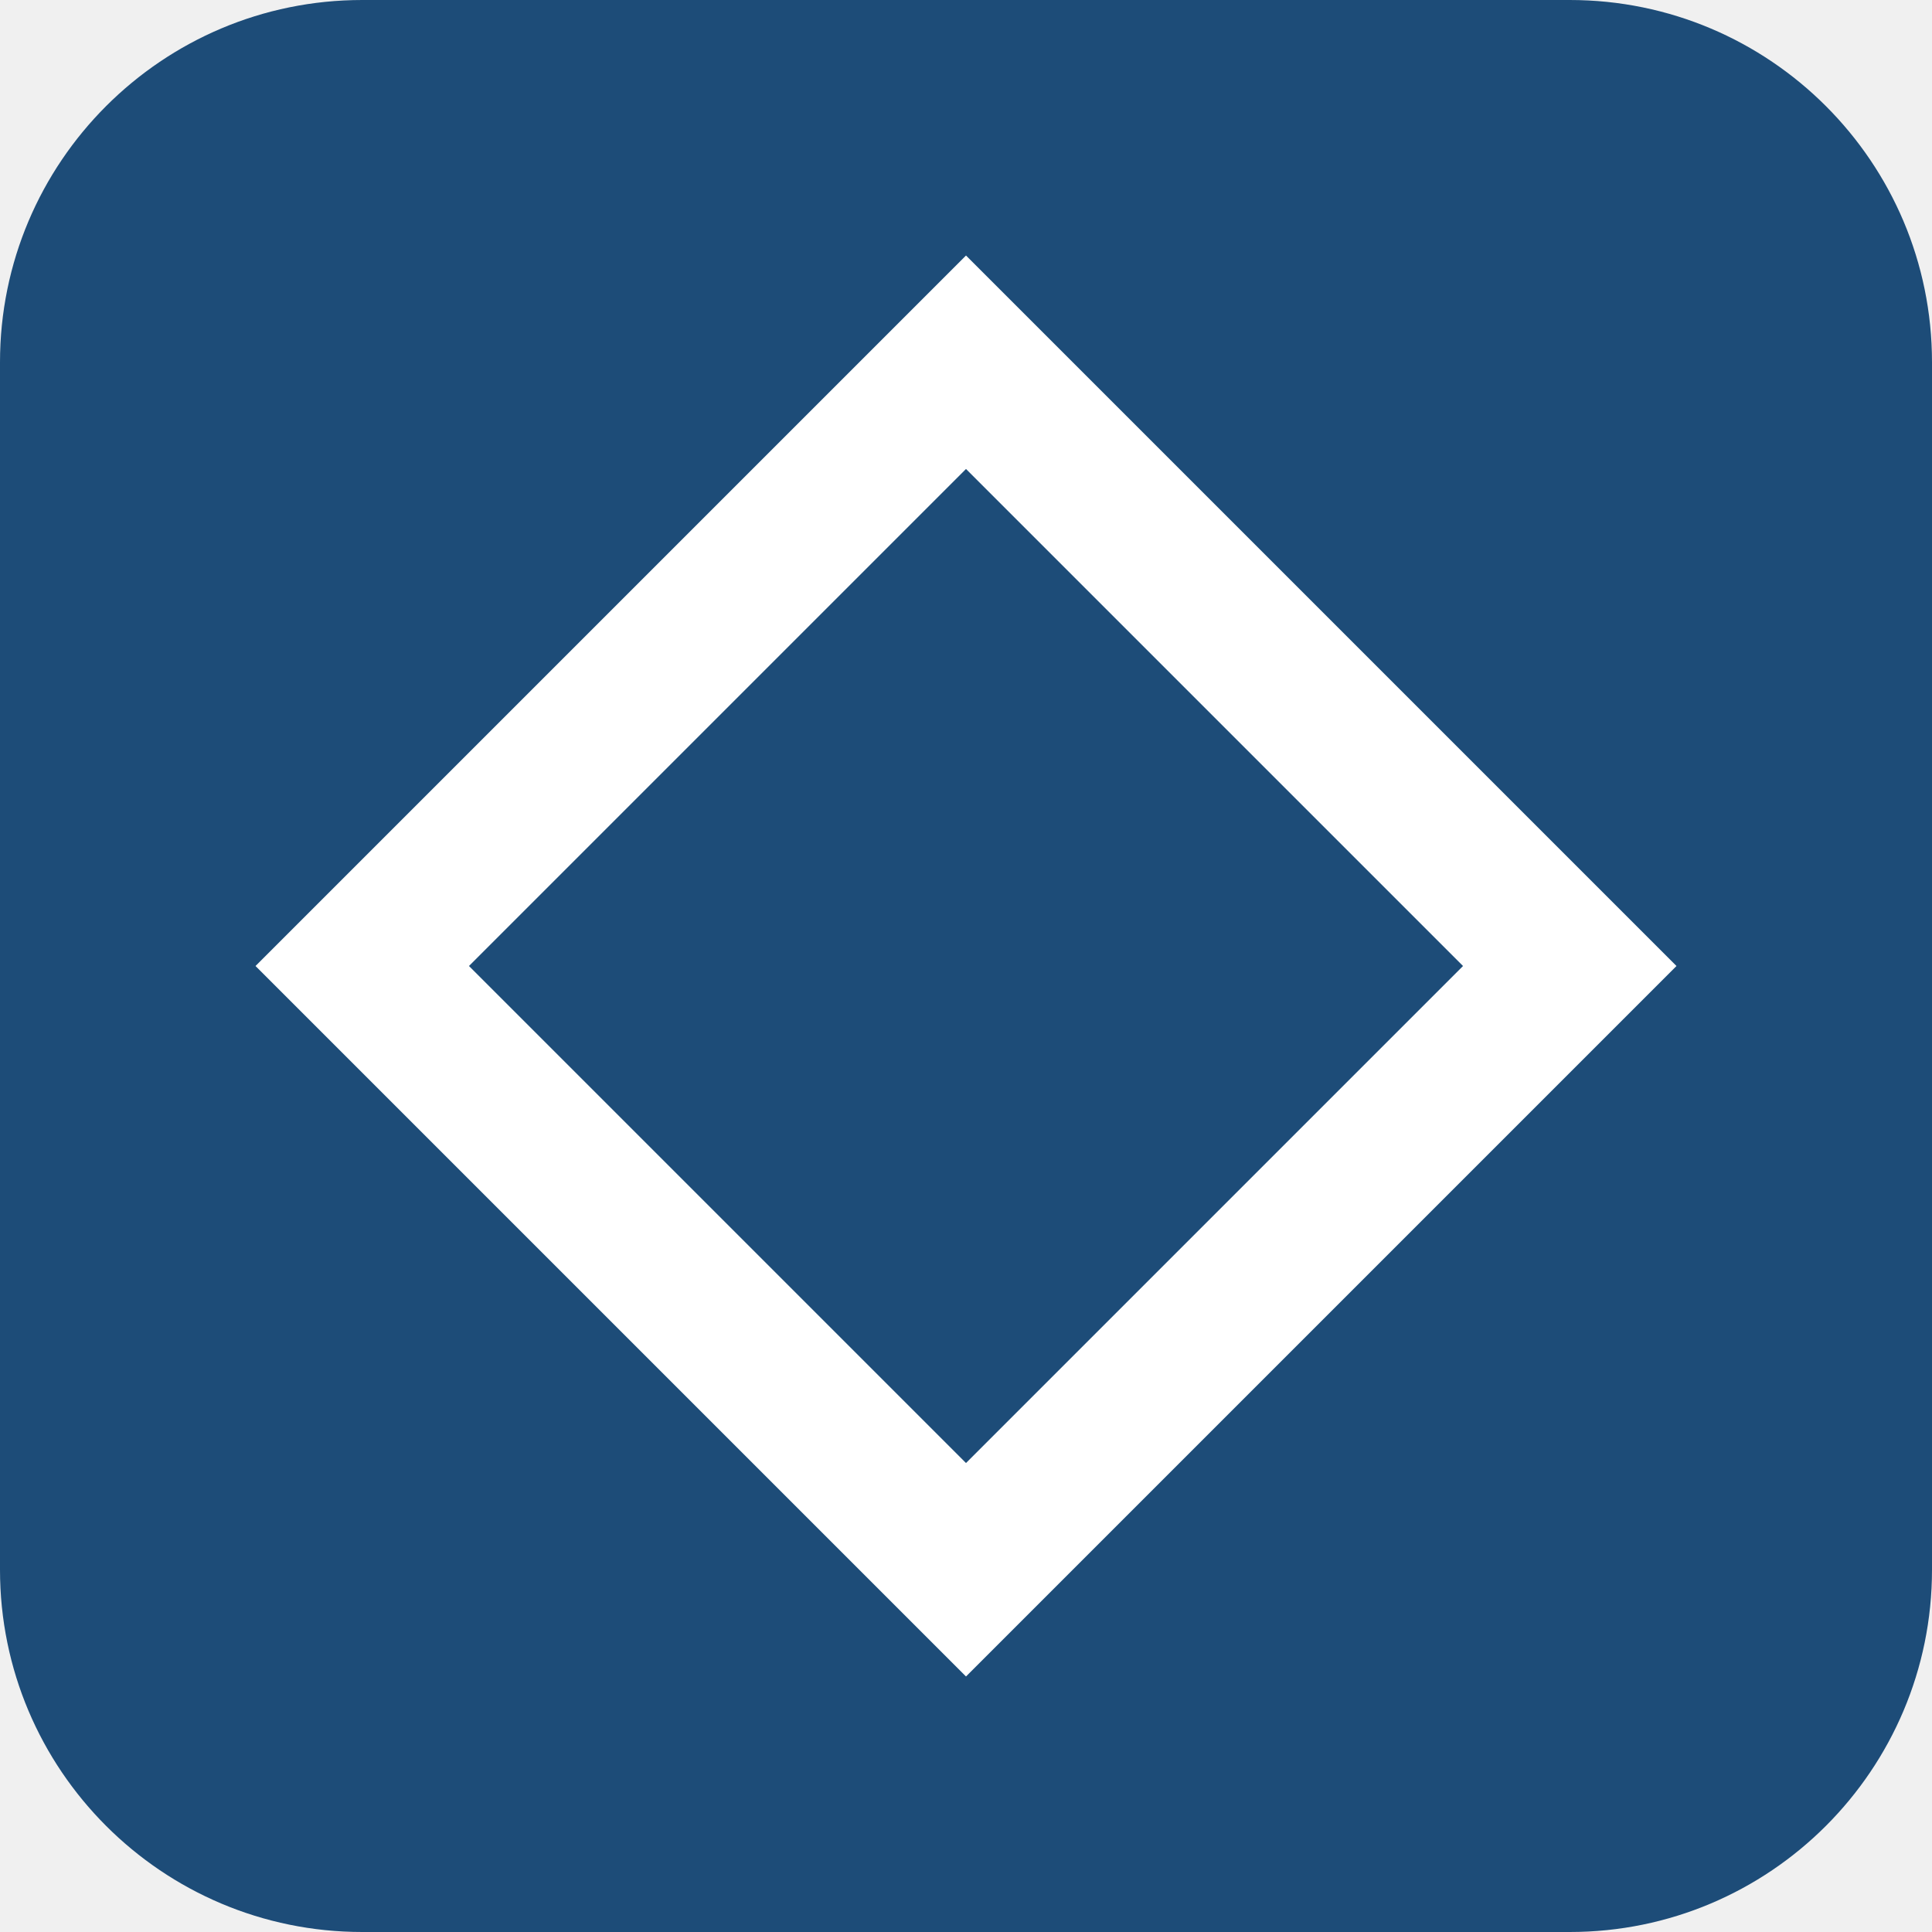
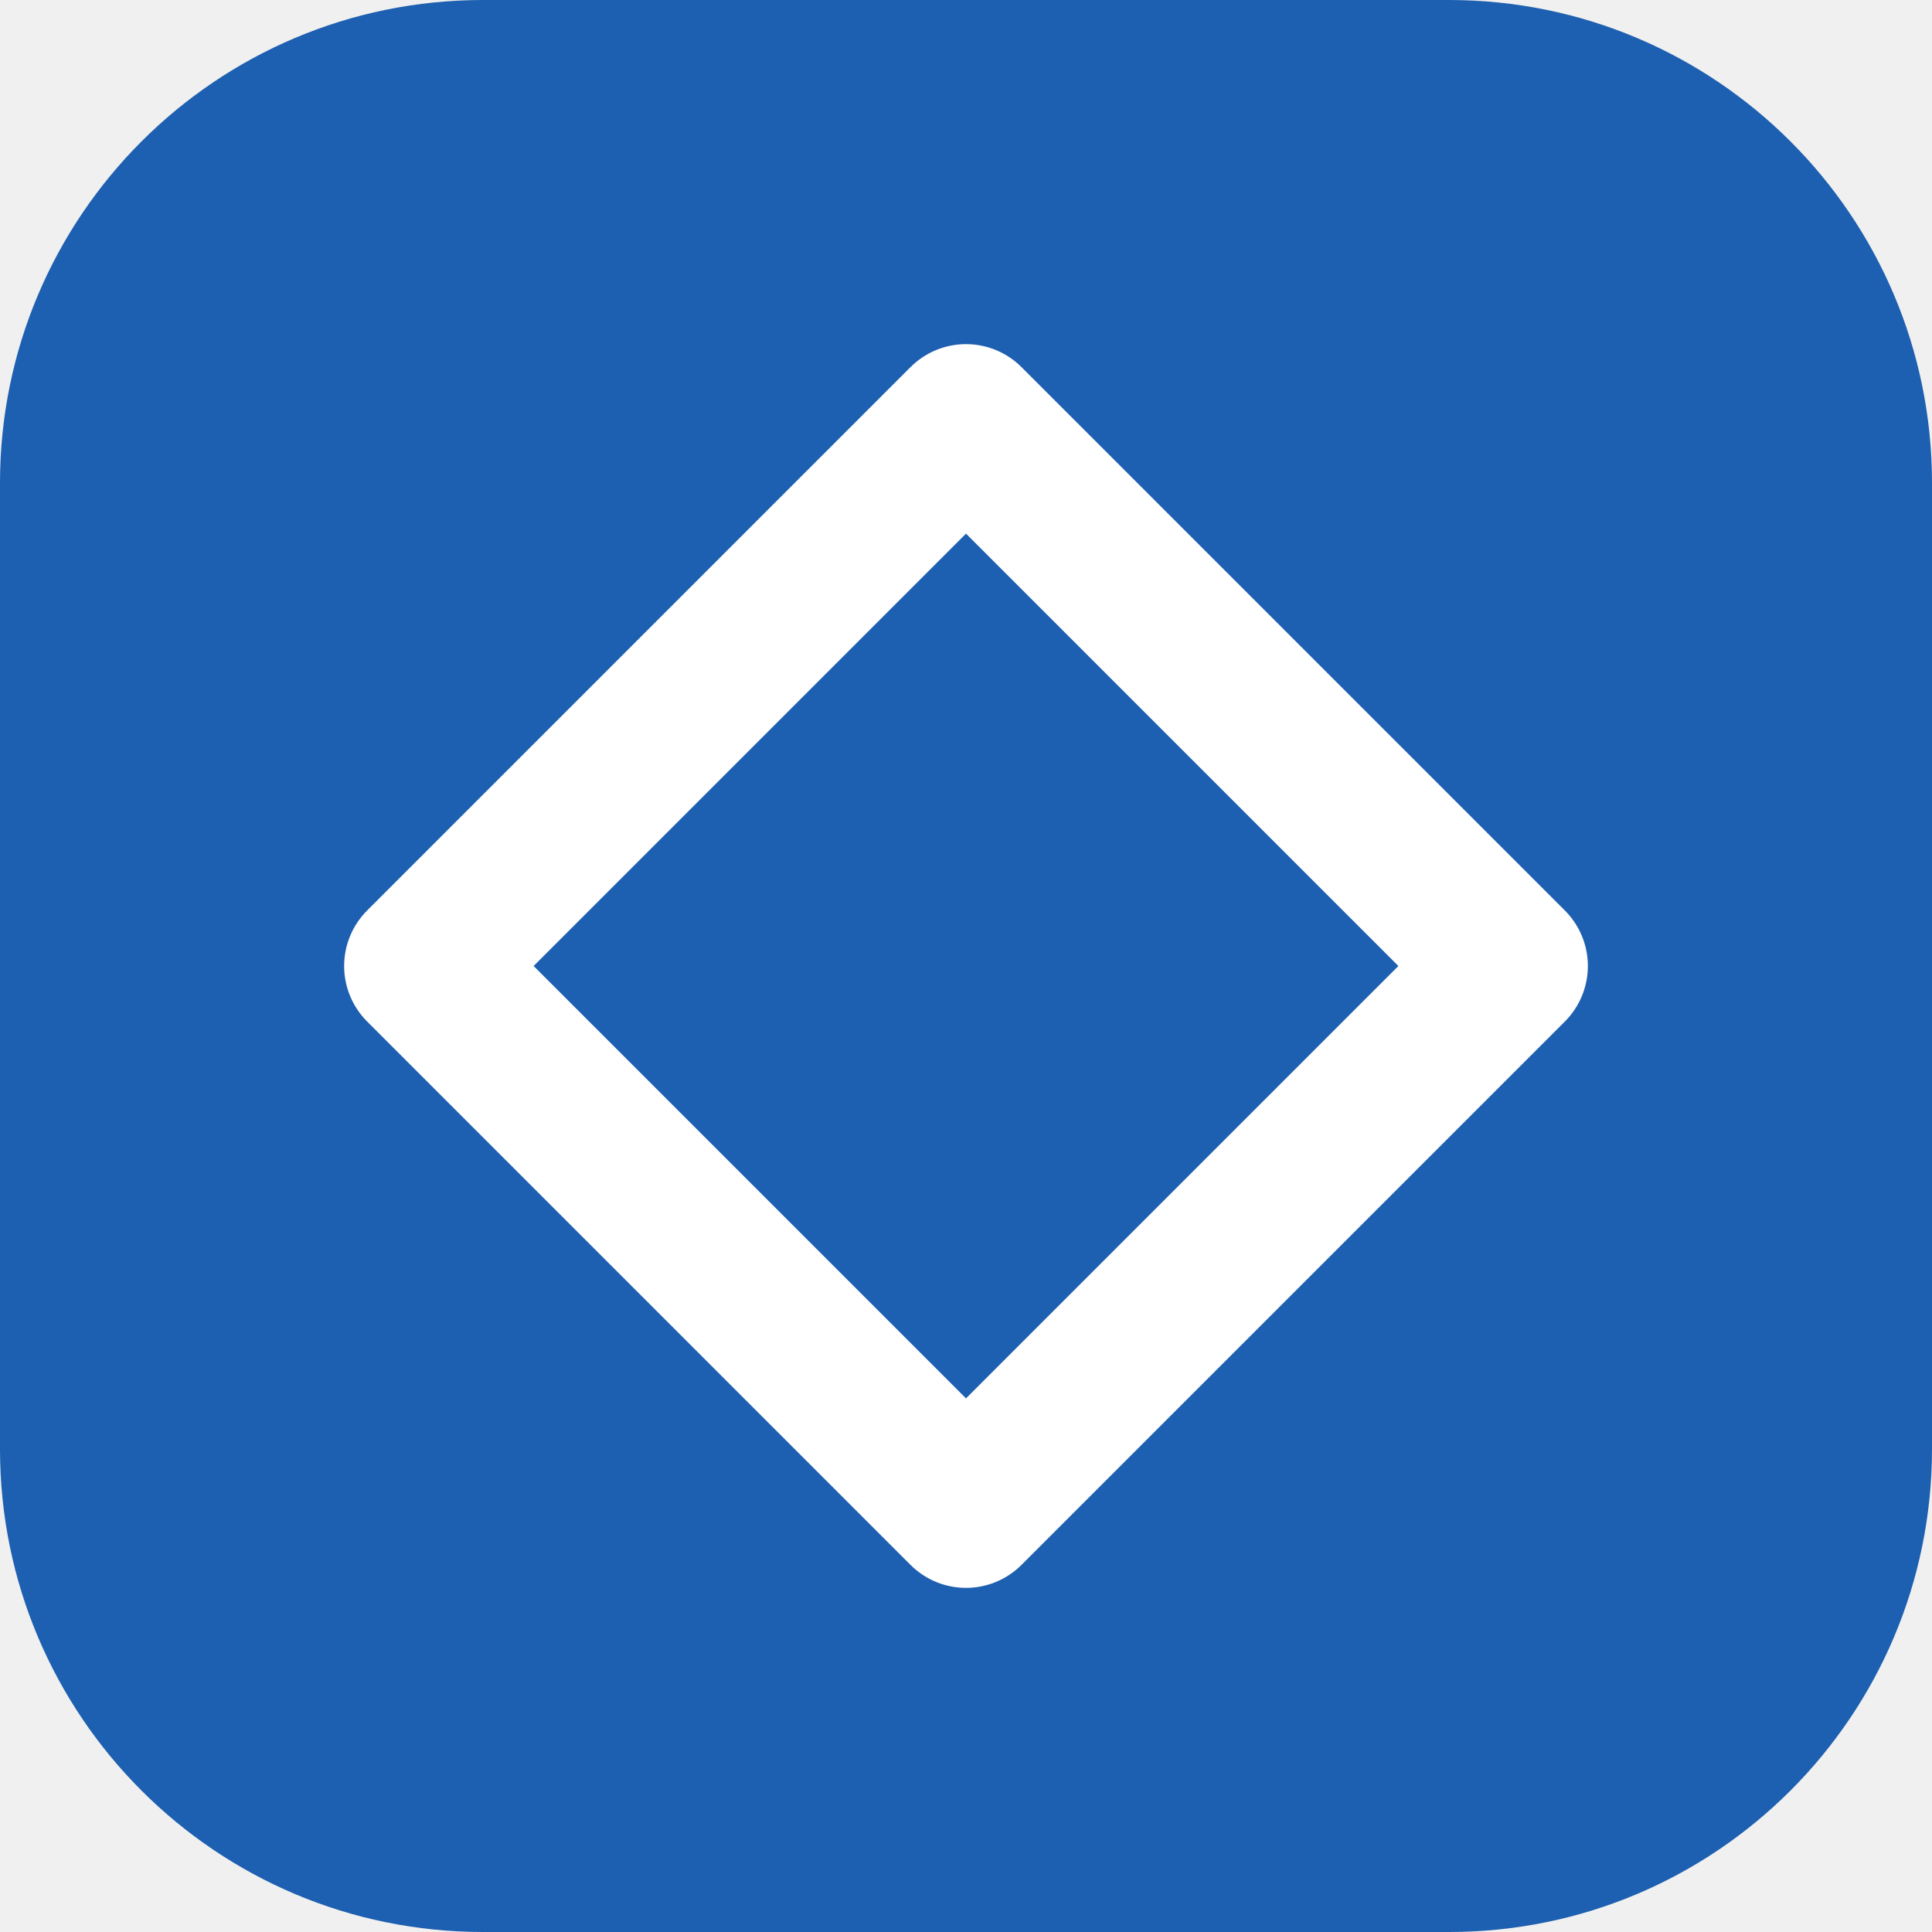
<svg xmlns="http://www.w3.org/2000/svg" viewBox="0 0 32 32">
-   <rect width="32" height="32" rx="6" fill="#1d4c78" />
-   <path d="M16 6 26 16 16 26 6 16Z" fill="none" stroke="#fff" stroke-width="2.5" />
+   <rect width="32" height="32" rx="8" fill="#1d5fb0" />
+   <path d="M16 7 25 16 16 25 7 16Z" fill="none" stroke="#fff" stroke-width="2.6" stroke-linejoin="round" />
</svg>
